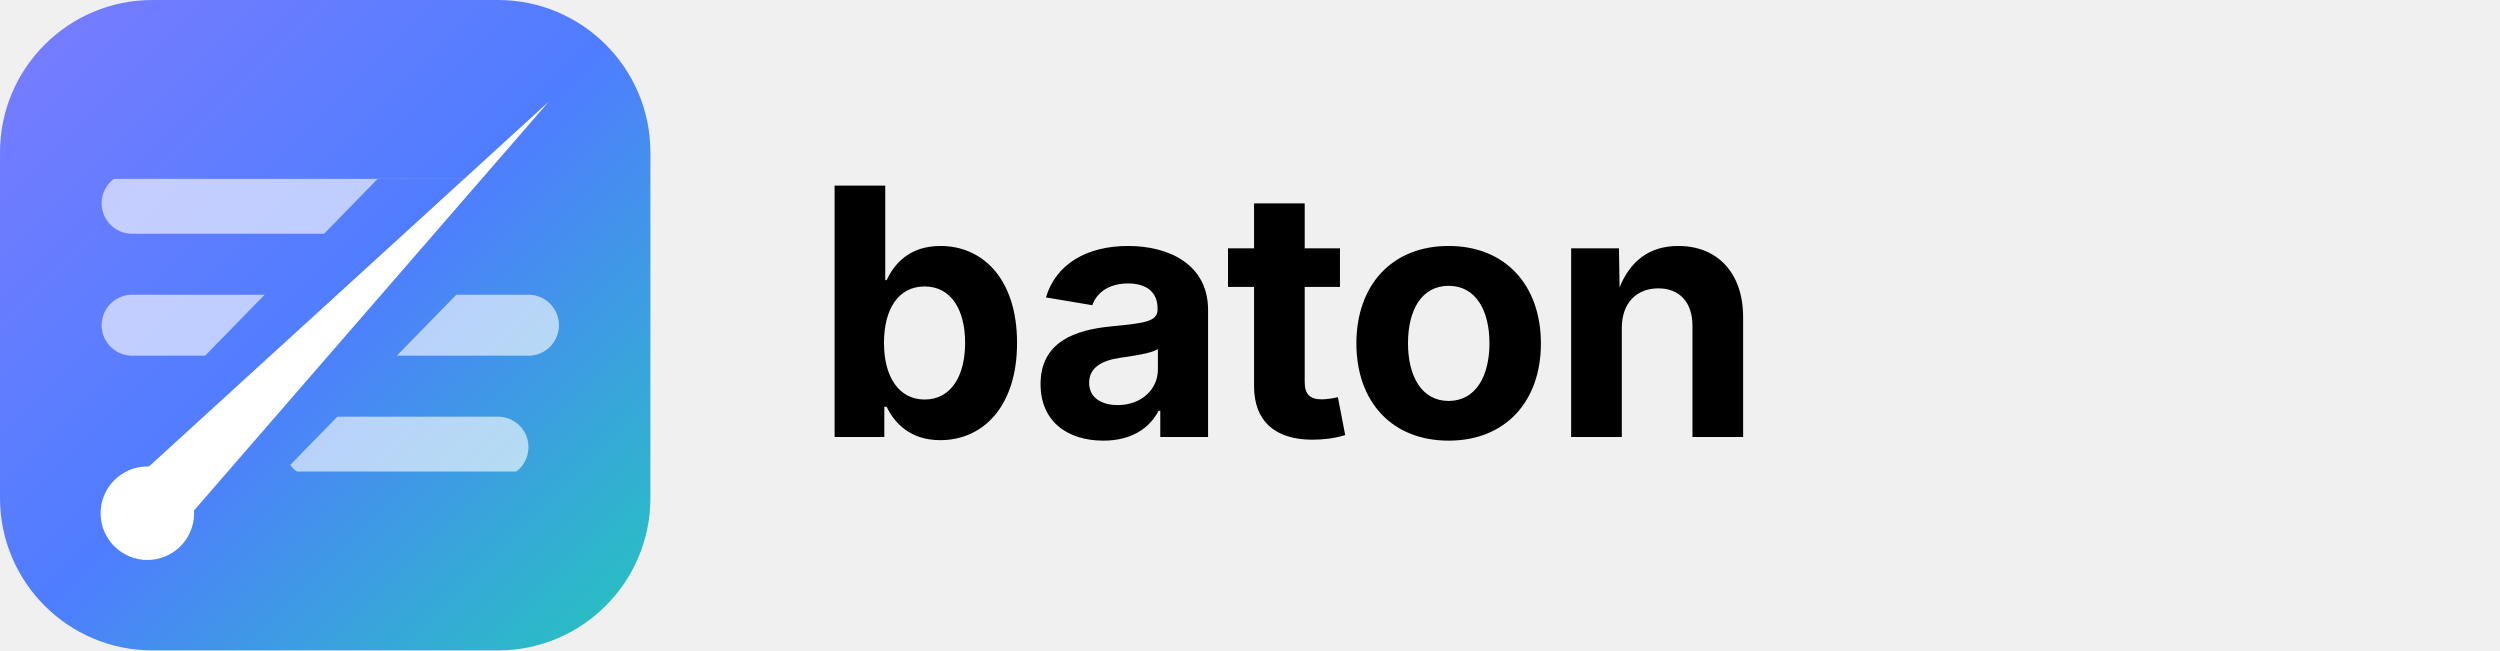
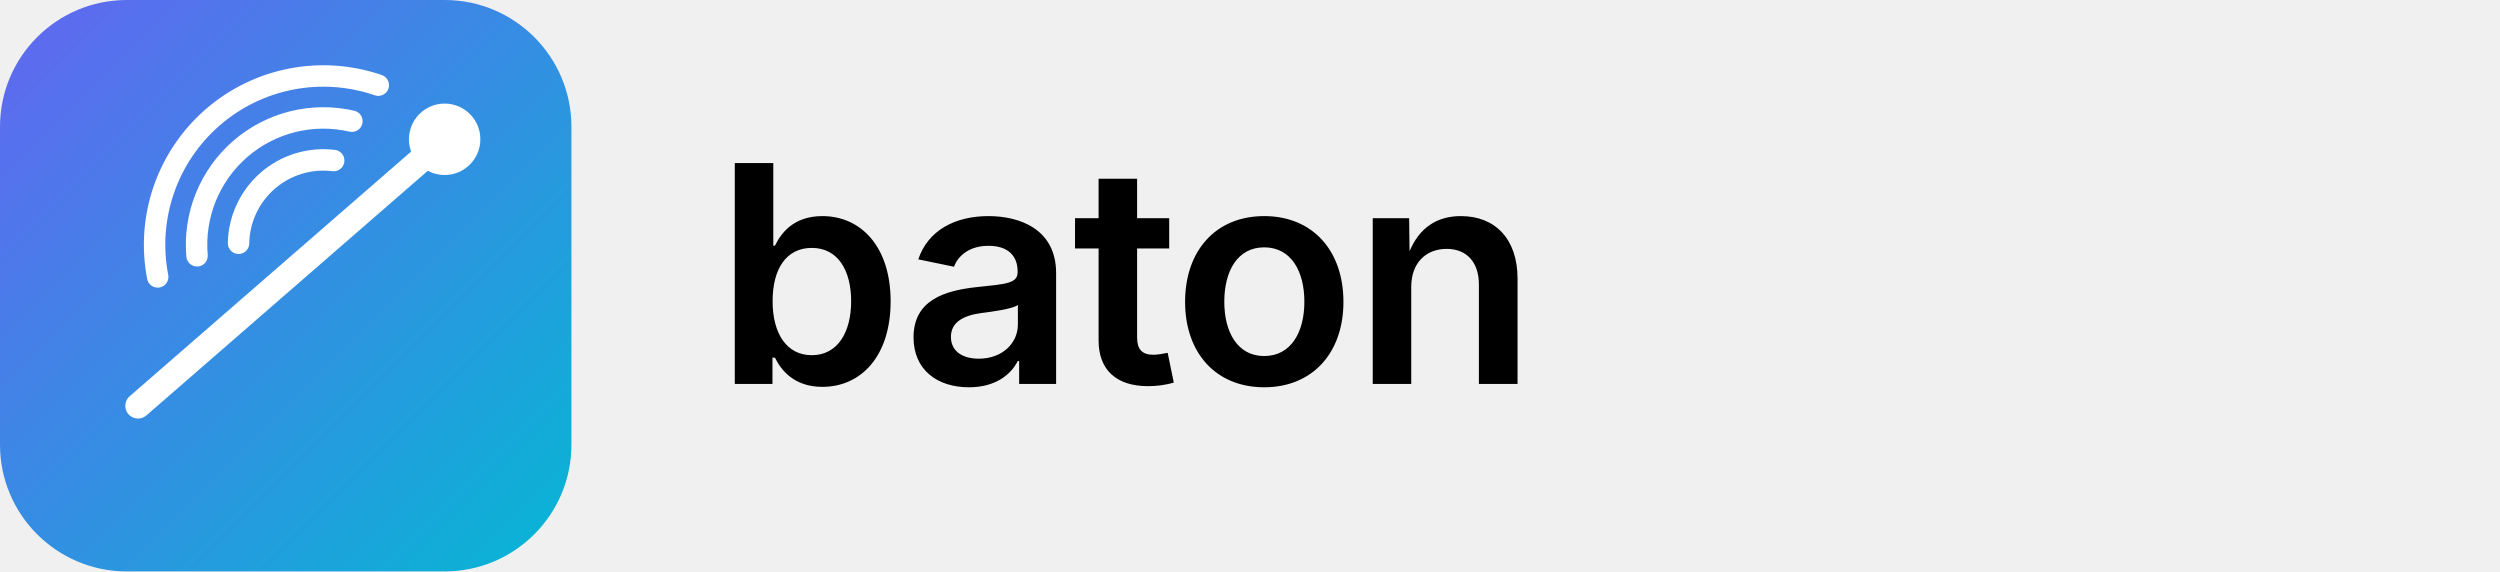
- <svg xmlns="http://www.w3.org/2000/svg" viewBox="0 0 246 64" width="246" height="64" role="img" aria-label="Baton">
+ <svg xmlns="http://www.w3.org/2000/svg" viewBox="0 0 280 64" width="280" height="64" role="img" aria-label="Baton">
  <defs>
-     <linearGradient id="tile" x1="0" y1="0" x2="1" y2="1">
-       <stop offset="0" stop-color="#7b7cff" />
-       <stop offset=".5" stop-color="#4f7dff" />
-       <stop offset="1" stop-color="#25c6bd" />
+     <linearGradient id="wmGrad" x1="0%" y1="0%" x2="100%" y2="100%">
+       <stop offset="0%" stop-color="#6366f1" />
+       <stop offset="100%" stop-color="#06b6d4" />
    </linearGradient>
-     <mask id="sweep">
-       <rect width="64" height="64" fill="#fff" />
-       <path d="M14.5 50.5 L54 10" stroke="#000" stroke-width="13.5" stroke-linecap="round" />
-     </mask>
  </defs>
-   <rect width="64" height="64" rx="15" fill="url(#tile)" />
-   <g mask="url(#sweep)" stroke="#fff" stroke-opacity=".62" stroke-width="6" stroke-linecap="round">
-     <path d="M13 20 H44" />
-     <path d="M13 32 H52" />
-     <path d="M31 44 H49" />
+   <rect width="64" height="64" rx="14.2" fill="url(#wmGrad)" />
+   <g>
+     <path d="M26.717 27.243 A9.500 9.500 0 0 1 37.373 17.980" fill="none" stroke="#FFFFFF" stroke-width="2.4" stroke-linecap="round" />
+     <path d="M22.069 28.647 A14.200 14.200 0 0 1 39.410 13.573" fill="none" stroke="#FFFFFF" stroke-width="2.4" stroke-linecap="round" />
+     <path d="M17.662 31.015 A18.900 18.900 0 0 1 42.368 9.539" fill="none" stroke="#FFFFFF" stroke-width="2.4" stroke-linecap="round" />
+     <line x1="15.461" y1="45.451" x2="48.743" y2="16.518" stroke="#FFFFFF" stroke-width="2.85" stroke-linecap="round" />
+     <circle cx="49.800" cy="15.600" r="4.0" fill="#FFFFFF" />
  </g>
-   <path d="M16.86 52.8 L54 10 L12.14 48.2 Z" fill="#fff" />
-   <circle cx="14.5" cy="50.5" r="4.6" fill="#fff" />
-   <text x="80" y="43" font-family="ui-sans-serif, -apple-system, 'Segoe UI', Inter, Roboto, sans-serif" font-size="34" font-weight="650" letter-spacing="-0.5" fill="currentColor">baton</text>
+   <text x="80" y="43" font-family="Inter, -apple-system, BlinkMacSystemFont, 'Segoe UI', Roboto, sans-serif" font-size="34" font-weight="600" letter-spacing="-0.5" fill="currentColor">baton</text>
</svg>
